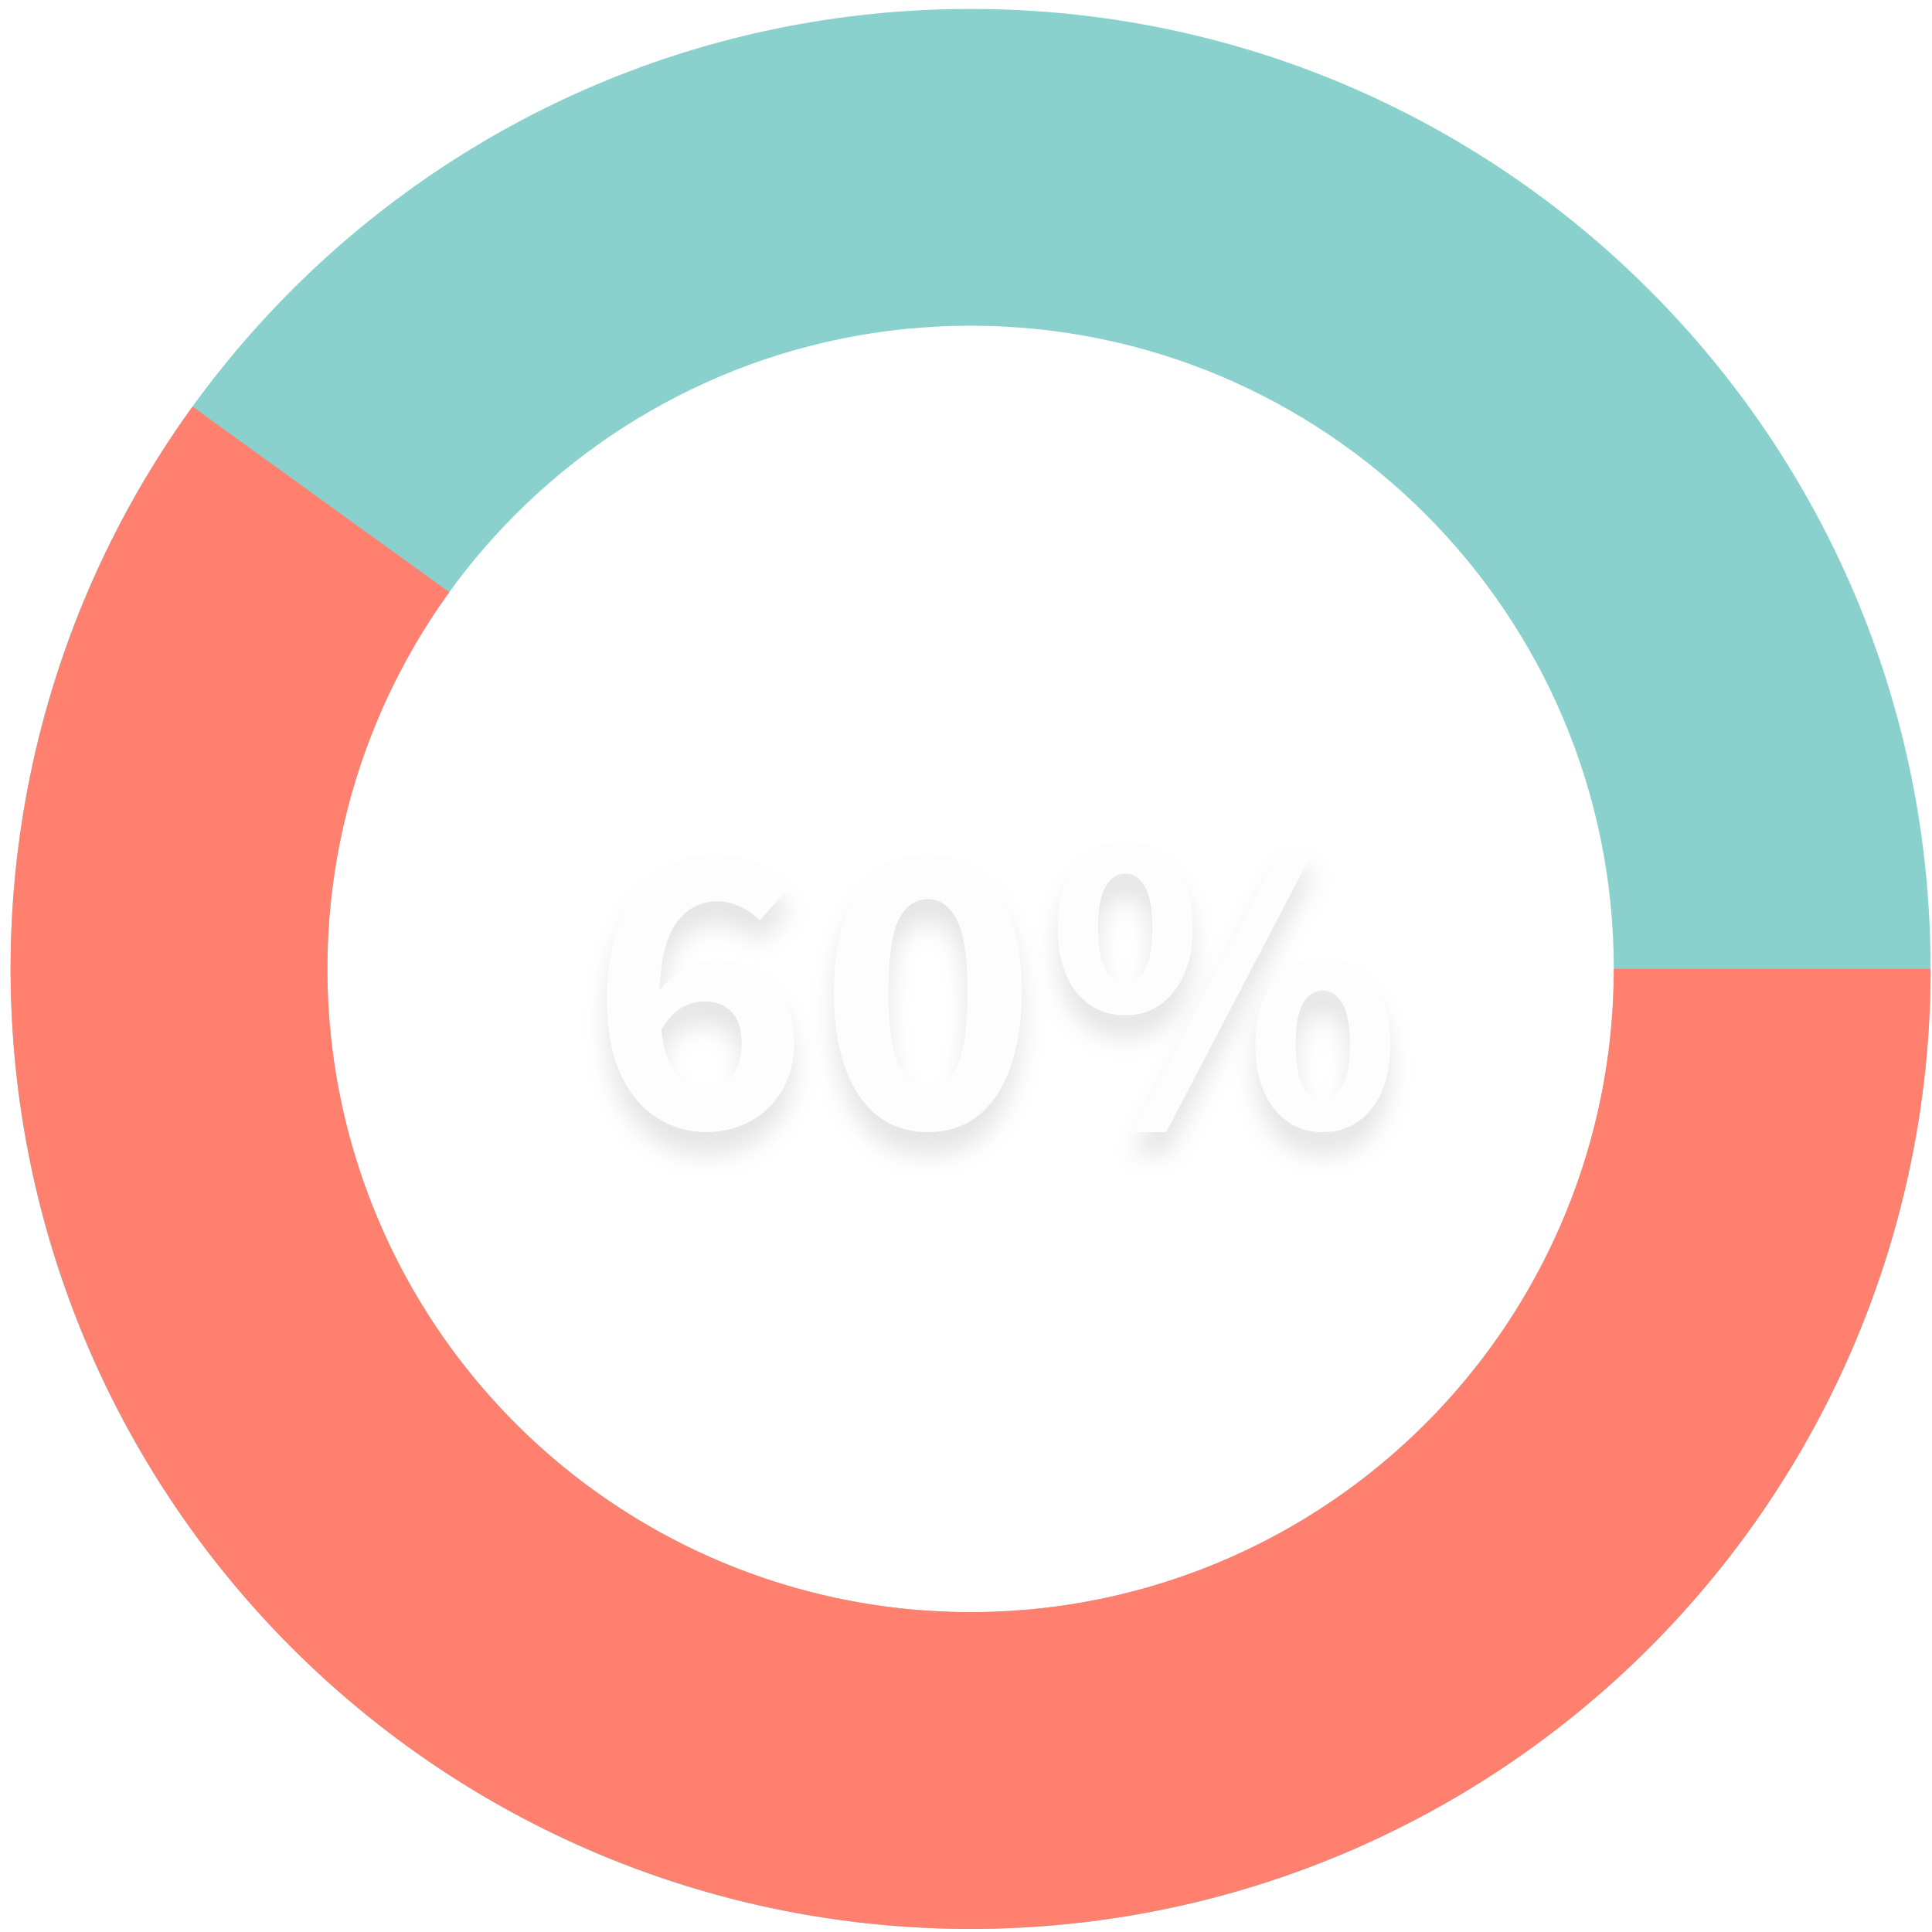
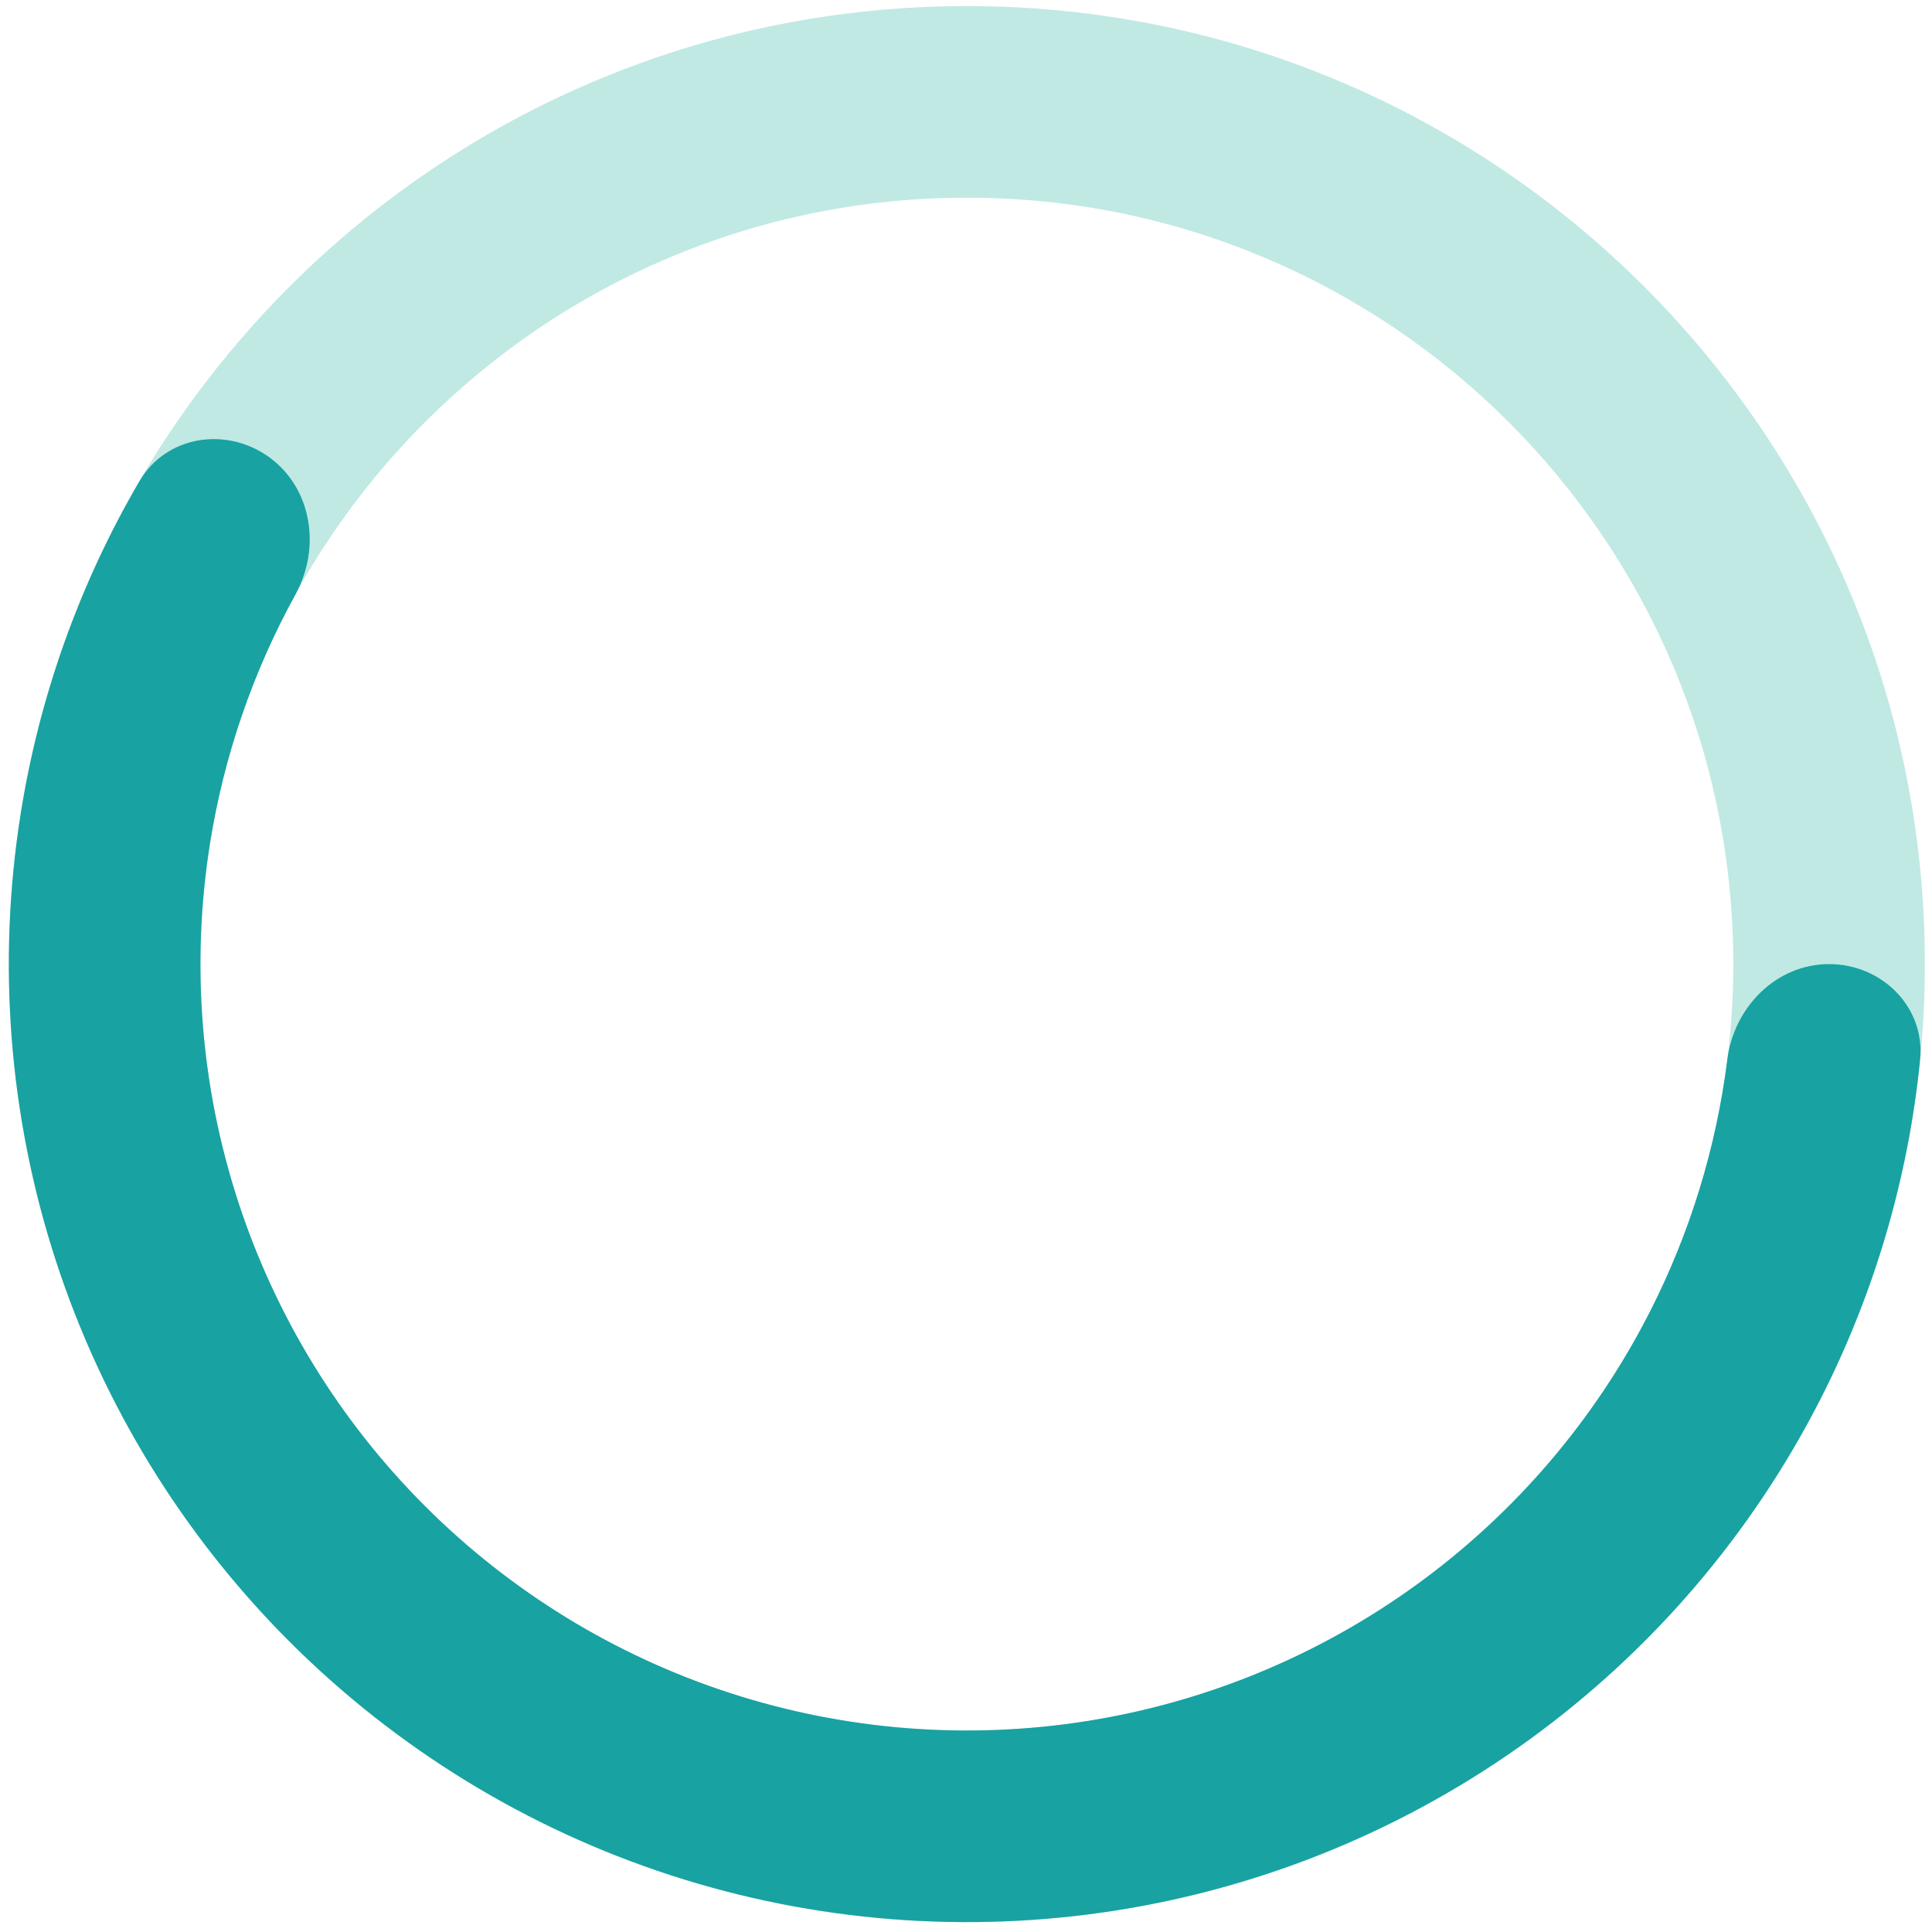
- <svg xmlns="http://www.w3.org/2000/svg" viewBox="0 0 170 170" fill="none">
-   <g filter="url(#filter0_d)">
-     <path d="M62.92 84.523C65.017 84.523 66.694 85.14 67.952 86.373C69.235 87.582 69.876 89.382 69.876 91.775C69.876 93.354 69.531 94.735 68.84 95.919C68.15 97.103 67.212 98.016 66.028 98.657C64.869 99.299 63.586 99.619 62.18 99.619C60.602 99.619 59.146 99.2 57.814 98.361C56.482 97.522 55.409 96.24 54.595 94.513C53.806 92.762 53.411 90.591 53.411 88.001C53.411 85.165 53.843 82.784 54.706 80.86C55.57 78.936 56.717 77.518 58.147 76.605C59.578 75.668 61.144 75.199 62.846 75.199C64.252 75.199 65.51 75.458 66.62 75.976C67.73 76.494 68.692 77.16 69.506 77.974L66.842 81.008C66.398 80.515 65.831 80.108 65.14 79.787C64.474 79.466 63.808 79.306 63.142 79.306C61.662 79.306 60.466 79.923 59.553 81.156C58.641 82.389 58.135 84.388 58.036 87.15C58.653 86.336 59.418 85.695 60.33 85.226C61.243 84.757 62.106 84.523 62.92 84.523ZM62.106 95.808C63.019 95.808 63.771 95.463 64.363 94.772C64.955 94.082 65.251 93.082 65.251 91.775C65.251 90.542 64.955 89.629 64.363 89.037C63.771 88.421 62.97 88.112 61.958 88.112C61.268 88.112 60.589 88.309 59.923 88.704C59.282 89.099 58.702 89.728 58.184 90.591C58.406 92.416 58.863 93.749 59.553 94.587C60.244 95.401 61.095 95.808 62.106 95.808Z" fill="#FDFDFD" />
-     <path d="M81.658 99.619C79.981 99.619 78.513 99.15 77.255 98.213C76.022 97.251 75.06 95.845 74.369 93.995C73.703 92.145 73.37 89.913 73.37 87.298C73.37 83.401 74.11 80.416 75.59 78.344C77.07 76.248 79.093 75.199 81.658 75.199C84.199 75.199 86.209 76.248 87.689 78.344C89.169 80.416 89.909 83.401 89.909 87.298C89.909 89.913 89.564 92.145 88.873 93.995C88.207 95.845 87.258 97.251 86.024 98.213C84.791 99.15 83.336 99.619 81.658 99.619ZM81.658 95.697C82.744 95.697 83.595 95.068 84.211 93.81C84.828 92.528 85.136 90.357 85.136 87.298C85.136 84.289 84.828 82.18 84.211 80.971C83.595 79.738 82.744 79.121 81.658 79.121C80.548 79.121 79.685 79.725 79.068 80.934C78.476 82.143 78.18 84.264 78.18 87.298C78.18 90.357 78.489 92.528 79.105 93.81C79.722 95.068 80.573 95.697 81.658 95.697Z" fill="#FDFDFD" />
-     <path d="M99.028 89.333C97.252 89.333 95.809 88.655 94.699 87.298C93.613 85.917 93.071 84.03 93.071 81.637C93.071 79.269 93.613 77.407 94.699 76.05C95.809 74.694 97.252 74.015 99.028 74.015C100.779 74.015 102.197 74.694 103.283 76.05C104.393 77.407 104.948 79.269 104.948 81.637C104.948 84.005 104.393 85.88 103.283 87.261C102.197 88.642 100.779 89.333 99.028 89.333ZM112.755 74.57H115.715L102.617 99.619H99.657L112.755 74.57ZM99.028 86.484C99.743 86.484 100.31 86.102 100.73 85.337C101.174 84.548 101.396 83.314 101.396 81.637C101.396 79.984 101.174 78.776 100.73 78.011C100.31 77.246 99.743 76.864 99.028 76.864C98.312 76.864 97.733 77.246 97.289 78.011C96.845 78.776 96.623 79.984 96.623 81.637C96.623 83.29 96.845 84.511 97.289 85.3C97.733 86.09 98.312 86.484 99.028 86.484ZM116.381 99.619C114.629 99.619 113.199 98.928 112.089 97.547C111.003 96.166 110.461 94.291 110.461 91.923C110.461 89.555 111.003 87.693 112.089 86.336C113.199 84.98 114.629 84.301 116.381 84.301C118.157 84.301 119.587 84.98 120.673 86.336C121.783 87.693 122.338 89.555 122.338 91.923C122.338 94.316 121.783 96.203 120.673 97.584C119.587 98.941 118.157 99.619 116.381 99.619ZM116.381 96.77C117.096 96.77 117.676 96.376 118.12 95.586C118.564 94.797 118.786 93.576 118.786 91.923C118.786 90.27 118.564 89.062 118.12 88.297C117.676 87.532 117.096 87.15 116.381 87.15C115.665 87.15 115.086 87.532 114.642 88.297C114.222 89.062 114.013 90.27 114.013 91.923C114.013 93.576 114.222 94.797 114.642 95.586C115.086 96.376 115.665 96.77 116.381 96.77Z" fill="#FDFDFD" />
-   </g>
-   <path d="M169.877 85.257C169.877 131.91 132.057 169.729 85.405 169.729C38.752 169.729 0.933 131.91 0.933 85.257C0.933 38.605 38.752 0.786 85.405 0.786C132.057 0.786 169.877 38.605 169.877 85.257ZM28.809 85.257C28.809 116.515 54.148 141.854 85.405 141.854C116.662 141.854 142.001 116.515 142.001 85.257C142.001 54 116.662 28.661 85.405 28.661C54.148 28.661 28.809 54 28.809 85.257Z" fill="#8AD1CD" />
-   <path d="M169.877 85.257C169.877 98.579 166.726 111.712 160.682 123.583C154.638 135.455 145.871 145.729 135.099 153.566C124.326 161.403 111.853 166.581 98.697 168.677C85.541 170.773 72.076 169.728 59.402 165.627C46.727 161.526 35.202 154.486 25.767 145.081C16.333 135.676 9.256 124.172 5.116 111.51C0.976 98.849 -0.111 85.387 1.945 72.225C4 59.062 9.139 46.573 16.943 35.776L39.535 52.105C34.307 59.339 30.863 67.707 29.486 76.525C28.109 85.344 28.837 94.363 31.611 102.847C34.386 111.33 39.127 119.038 45.448 125.339C51.769 131.641 59.491 136.358 67.983 139.105C76.475 141.853 85.496 142.553 94.311 141.148C103.125 139.744 111.482 136.275 118.7 131.024C125.917 125.773 131.791 118.89 135.84 110.936C139.89 102.982 142.001 94.183 142.001 85.257H169.877Z" fill="#FF806F" />
-   <defs>
-     <filter id="filter0_d" x="51.411" y="74.015" width="72.926" height="29.604" filterUnits="userSpaceOnUse" color-interpolation-filters="sRGB">
-       <feFlood flood-opacity="0" result="BackgroundImageFix" />
-       <feColorMatrix in="SourceAlpha" type="matrix" values="0 0 0 0 0 0 0 0 0 0 0 0 0 0 0 0 0 0 127 0" />
-       <feOffset dy="2" />
-       <feGaussianBlur stdDeviation="1" />
-       <feColorMatrix type="matrix" values="0 0 0 0 0 0 0 0 0 0 0 0 0 0 0 0 0 0 0.1 0" />
-       <feBlend mode="normal" in2="BackgroundImageFix" result="effect1_dropShadow" />
-       <feBlend mode="normal" in="SourceGraphic" in2="effect1_dropShadow" result="shape" />
-     </filter>
-   </defs>
+ <svg xmlns="http://www.w3.org/2000/svg" width="121" height="121" viewBox="0 0 121 121" fill="none">
+   <path opacity="0.5" d="M120.554 60.381C120.554 93.518 93.691 120.381 60.554 120.381C27.417 120.381 0.554 93.518 0.554 60.381C0.554 27.244 27.417 0.381 60.554 0.381C93.691 0.381 120.554 27.244 120.554 60.381ZM12.554 60.381C12.554 86.891 34.044 108.381 60.554 108.381C87.063 108.381 108.554 86.891 108.554 60.381C108.554 33.871 87.063 12.381 60.554 12.381C34.044 12.381 12.554 33.871 12.554 60.381Z" fill="#81D3C8" />
+   <path d="M114.554 60.381C117.867 60.381 120.585 63.074 120.254 66.371C119.512 73.763 117.402 80.97 114.014 87.62C109.715 96.057 103.481 103.356 95.821 108.922C88.16 114.487 79.292 118.161 69.94 119.642C60.588 121.123 51.018 120.37 42.013 117.444C33.008 114.518 24.823 109.503 18.127 102.807C11.432 96.112 6.416 87.927 3.49 78.922C0.564 69.917 -0.189 60.347 1.292 50.995C2.46 43.623 4.99 36.552 8.734 30.136C10.405 27.274 14.186 26.693 16.867 28.64V28.64C19.548 30.588 20.105 34.326 18.506 37.229C15.835 42.081 14.016 47.372 13.145 52.872C11.96 60.354 12.562 68.01 14.903 75.214C17.244 82.418 21.256 88.966 26.613 94.322C31.969 99.678 38.517 103.691 45.721 106.032C52.925 108.372 60.581 108.975 68.063 107.79C75.544 106.605 82.639 103.666 88.767 99.214C94.896 94.761 99.883 88.922 103.322 82.172C105.85 77.211 107.489 71.861 108.179 66.365C108.592 63.078 111.24 60.381 114.554 60.381V60.381Z" fill="#18A2A2" />
</svg>
